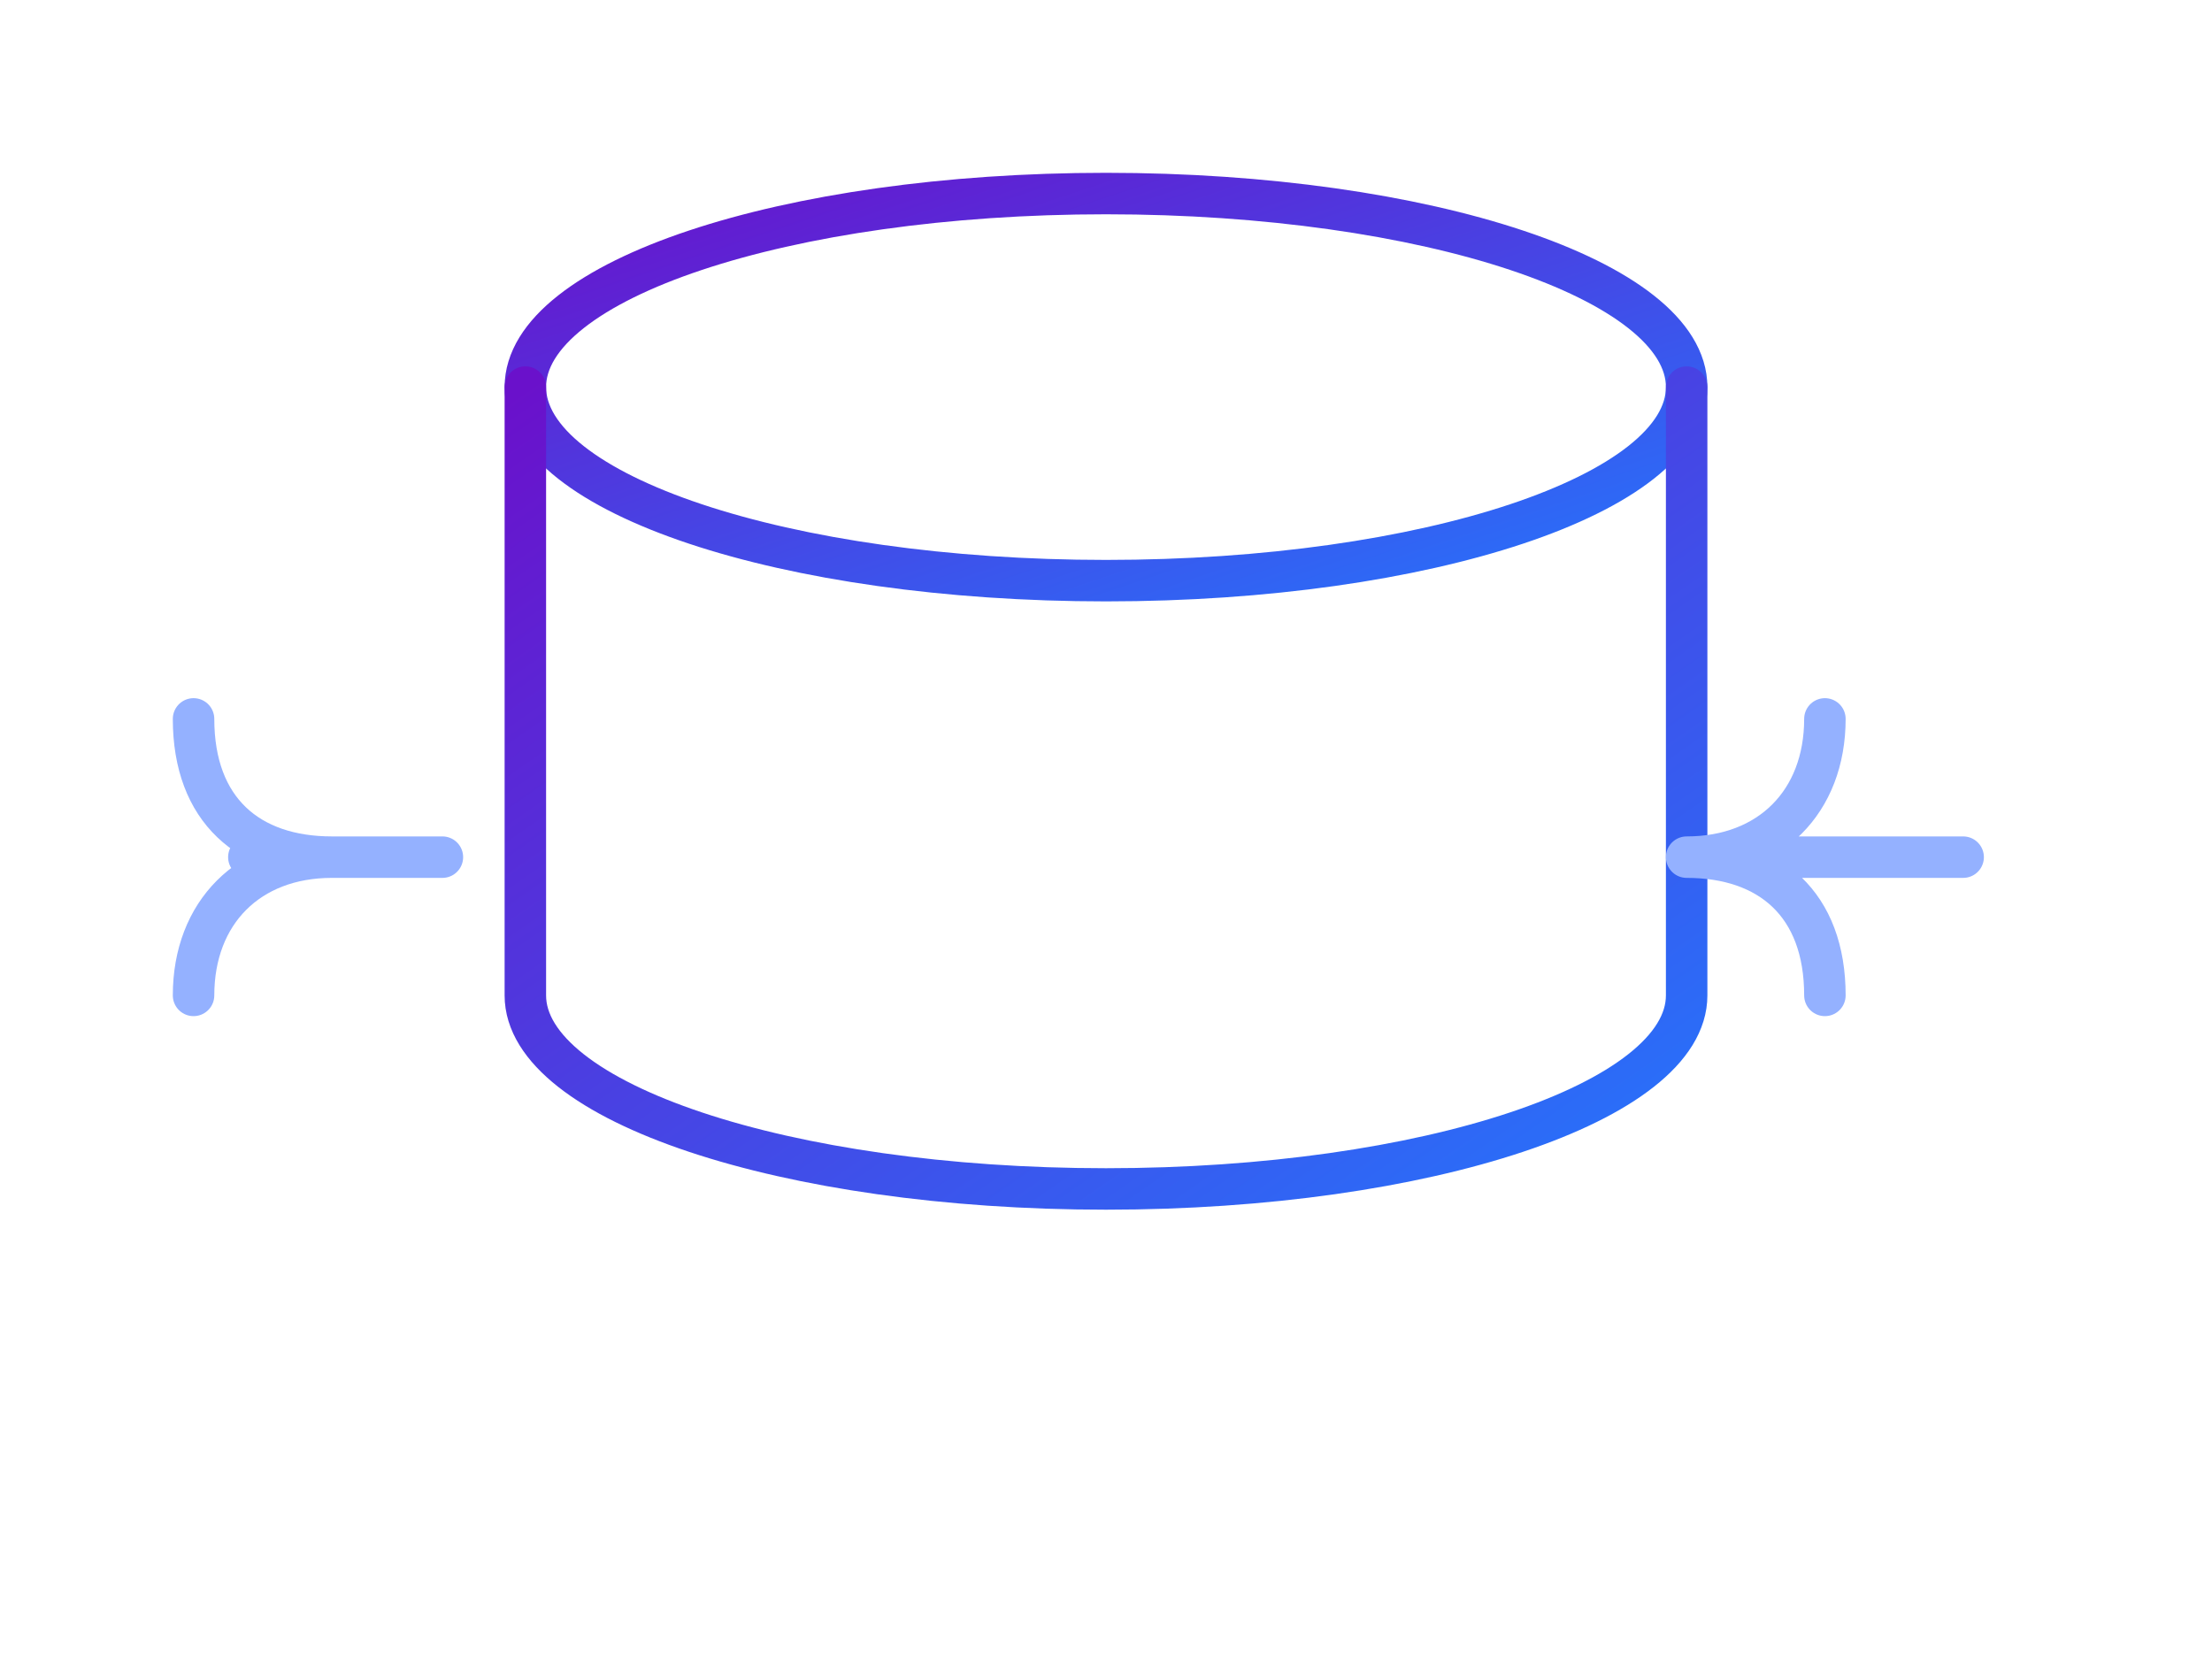
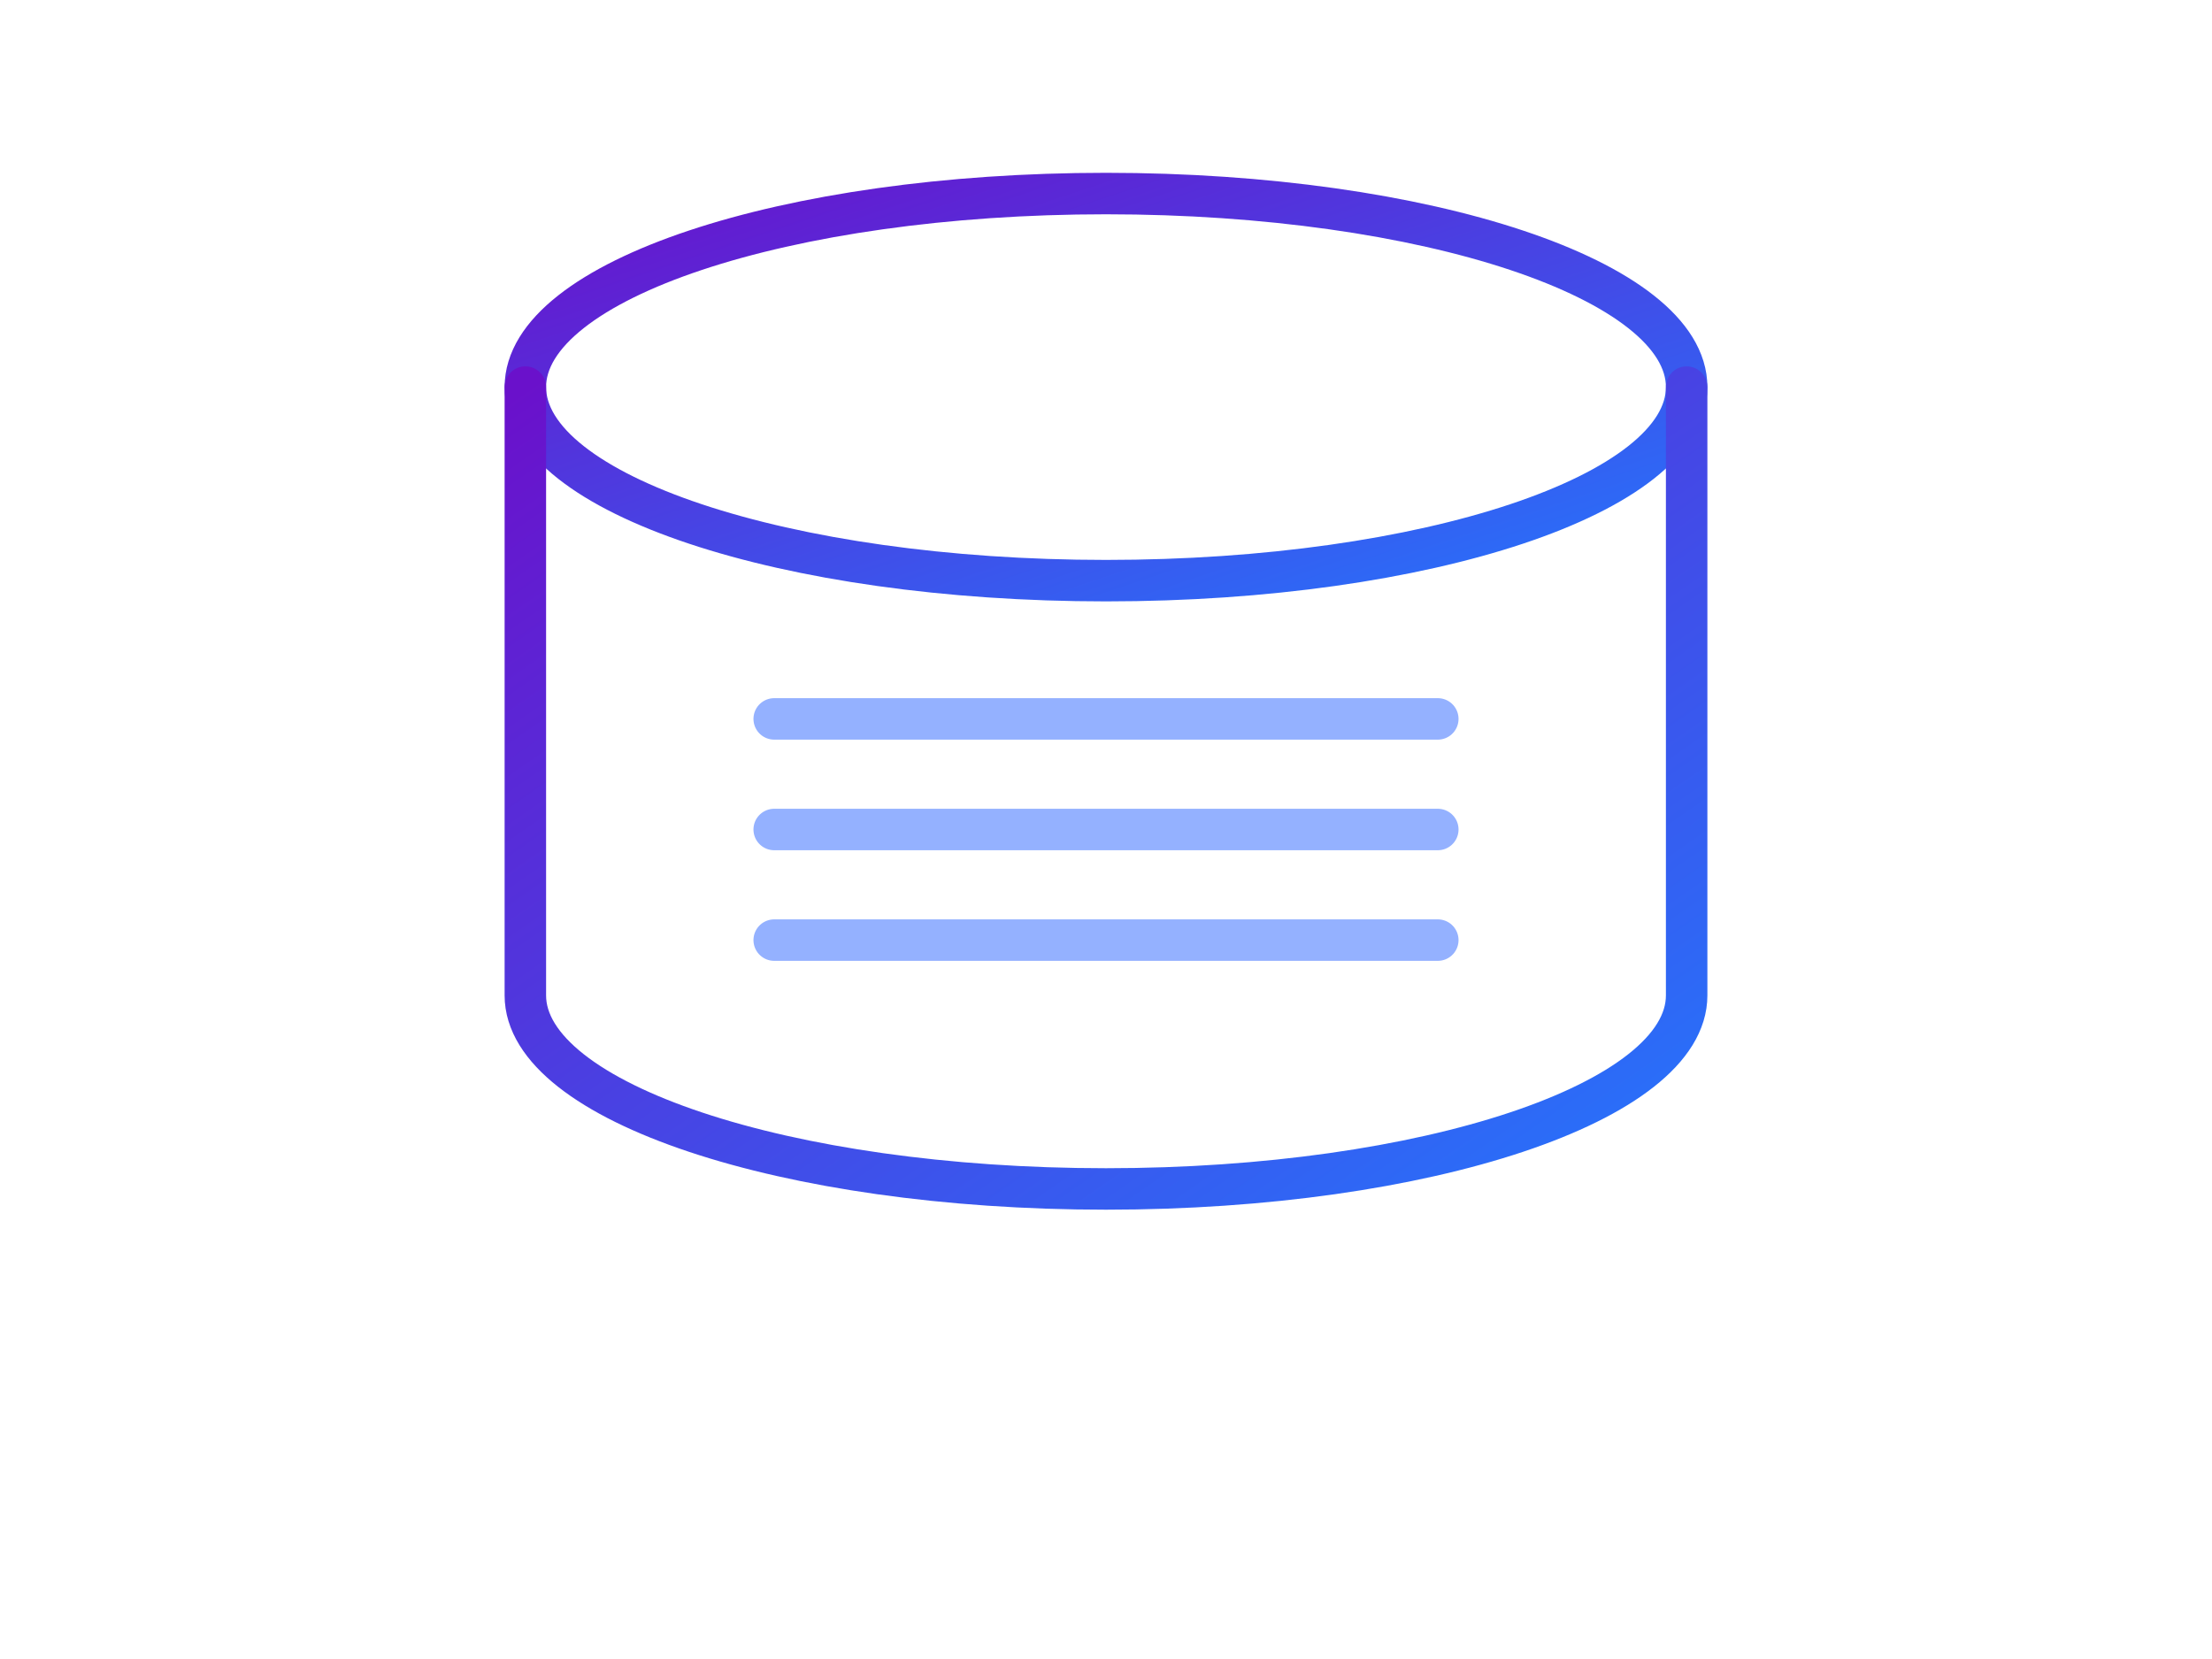
<svg xmlns="http://www.w3.org/2000/svg" width="160" height="120" viewBox="0 0 160 120" role="img" aria-labelledby="title desc">
  <defs>
    <linearGradient id="g" x1="0" y1="0" x2="1" y2="1">
      <stop offset="0%" stop-color="#6a11cb" />
      <stop offset="100%" stop-color="#2575fc" />
    </linearGradient>
  </defs>
  <g fill="none" stroke-width="3" stroke-linecap="round" stroke-linejoin="round">
    <ellipse cx="80" cy="28" rx="42" ry="14" stroke="url(#g)" />
    <path d="M38 28v44c0 7.7 18.8 14 42 14s42-6.3 42-14V28" stroke="url(#g)" />
-     <path d="M18 62h14M14 52c0 6.6 4 10 10 10-6 0-10 4-10 10" stroke="#94b1ff" />
-     <path d="M128 62h14M132 72c0-6.6-4-10-10-10 6 0 10-4 10-10" stroke="#94b1ff" />
+     <path d="M56 52h48M56 60h48M56 68h48" stroke="#94b1ff" />
  </g>
</svg>
